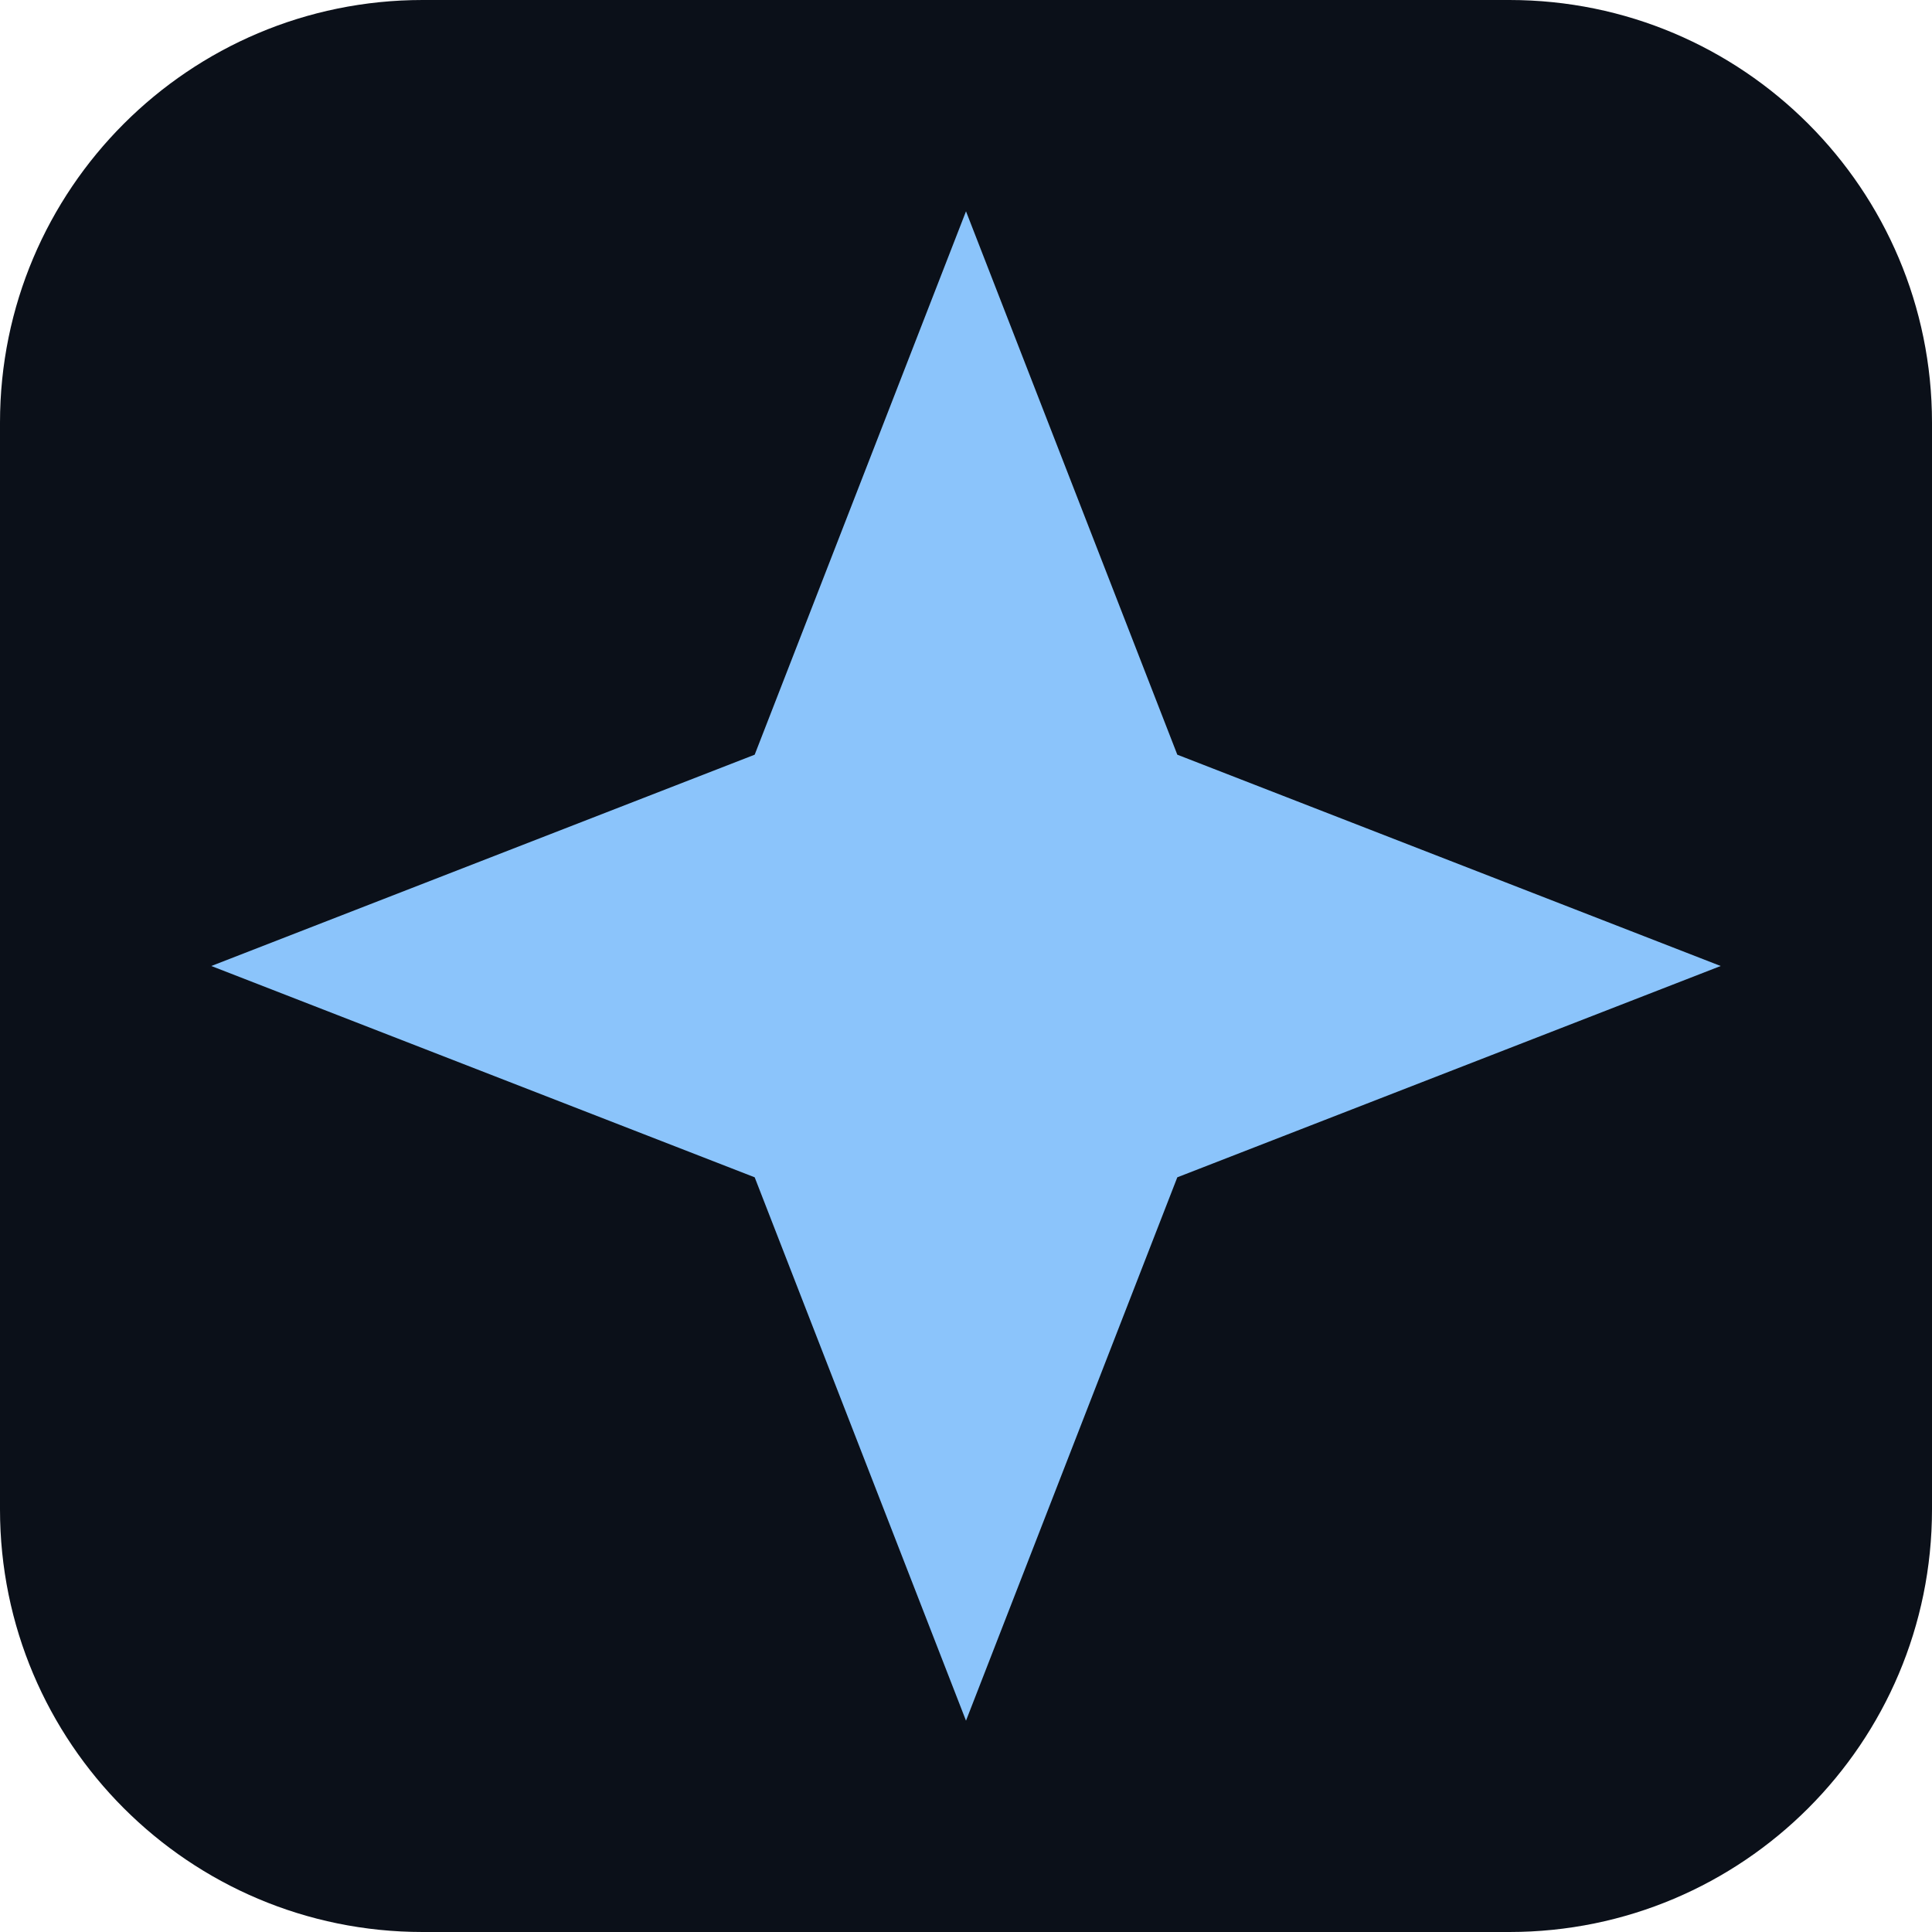
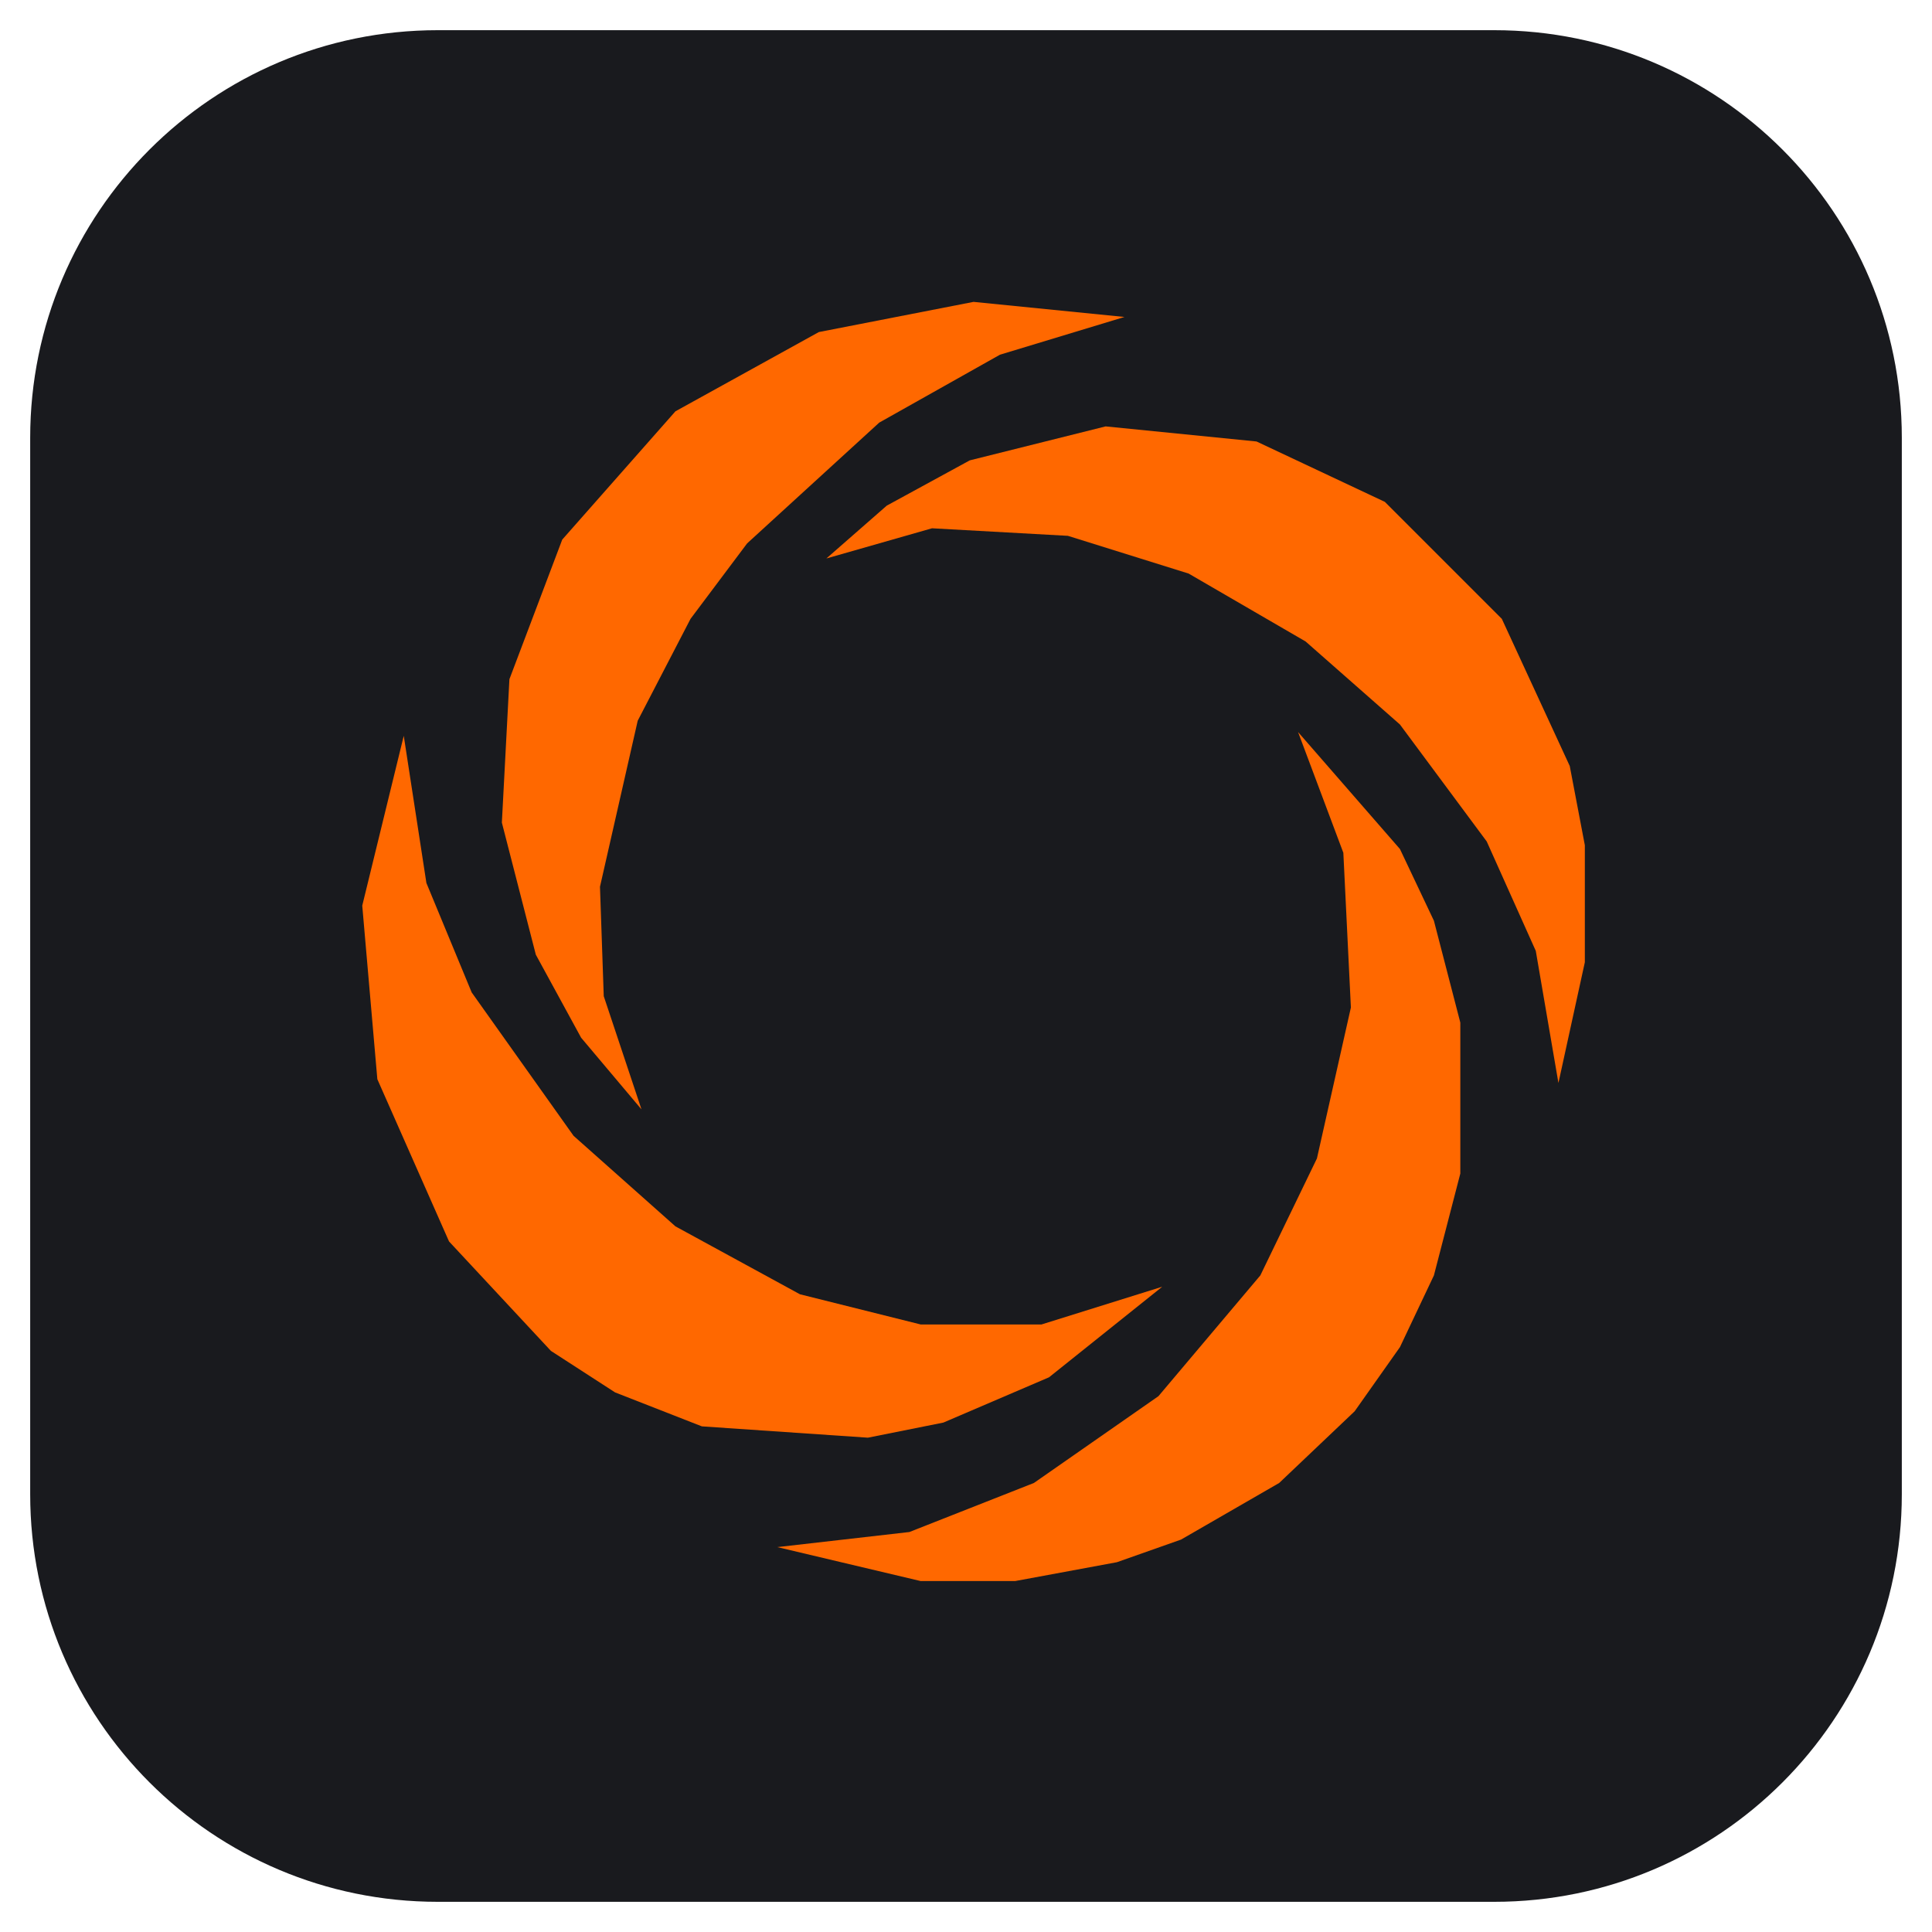
- <svg xmlns="http://www.w3.org/2000/svg" viewBox="0 0 64 64">
-   <rect width="64" height="64" rx="14" fill="#0b1019" />
-   <path d="M32 7 39 25 57 32 39 39 32 57 25 39 7 32 25 25Z" fill="#8bc4fb" />
+ <svg xmlns="http://www.w3.org/2000/svg" viewBox="0 0 512 512">
+   <rect x="8" y="8" width="496" height="496" rx="108" fill="#191a1e" />
+   <polygon points="107,195 96,240 100,286 119,329 146,358 163,369 186,378 230,381 250,377 278,365 308,341 276,351 244,351 212,343 179,325 152,301 125,263 113,234" fill="#ff6800" />
+   <polygon points="344,194 356,226 358,267 349,307 334,338 307,370 274,393 241,406 206,410 244,419 269,419 296,414 313,408 339,393 359,374 371,357 380,338 387,311 387,271 380,244 371,225" fill="#ff6800" />
+   <polygon points="219,148 247,140 283,142 315,152 346,170 371,192 394,223 407,252 413,287 420,255 420,224 416,203 398,164 367,133 333,117 293,113 257,122 235,134" fill="#ff6800" />
+   <polygon points="298,84 258,80 217,88 179,109 149,143 135,180 133,218 142,253 154,275 170,294 160,264 159,235 169,191 183,164 198,144 233,112 265,94" fill="#ff6800" />
</svg>
